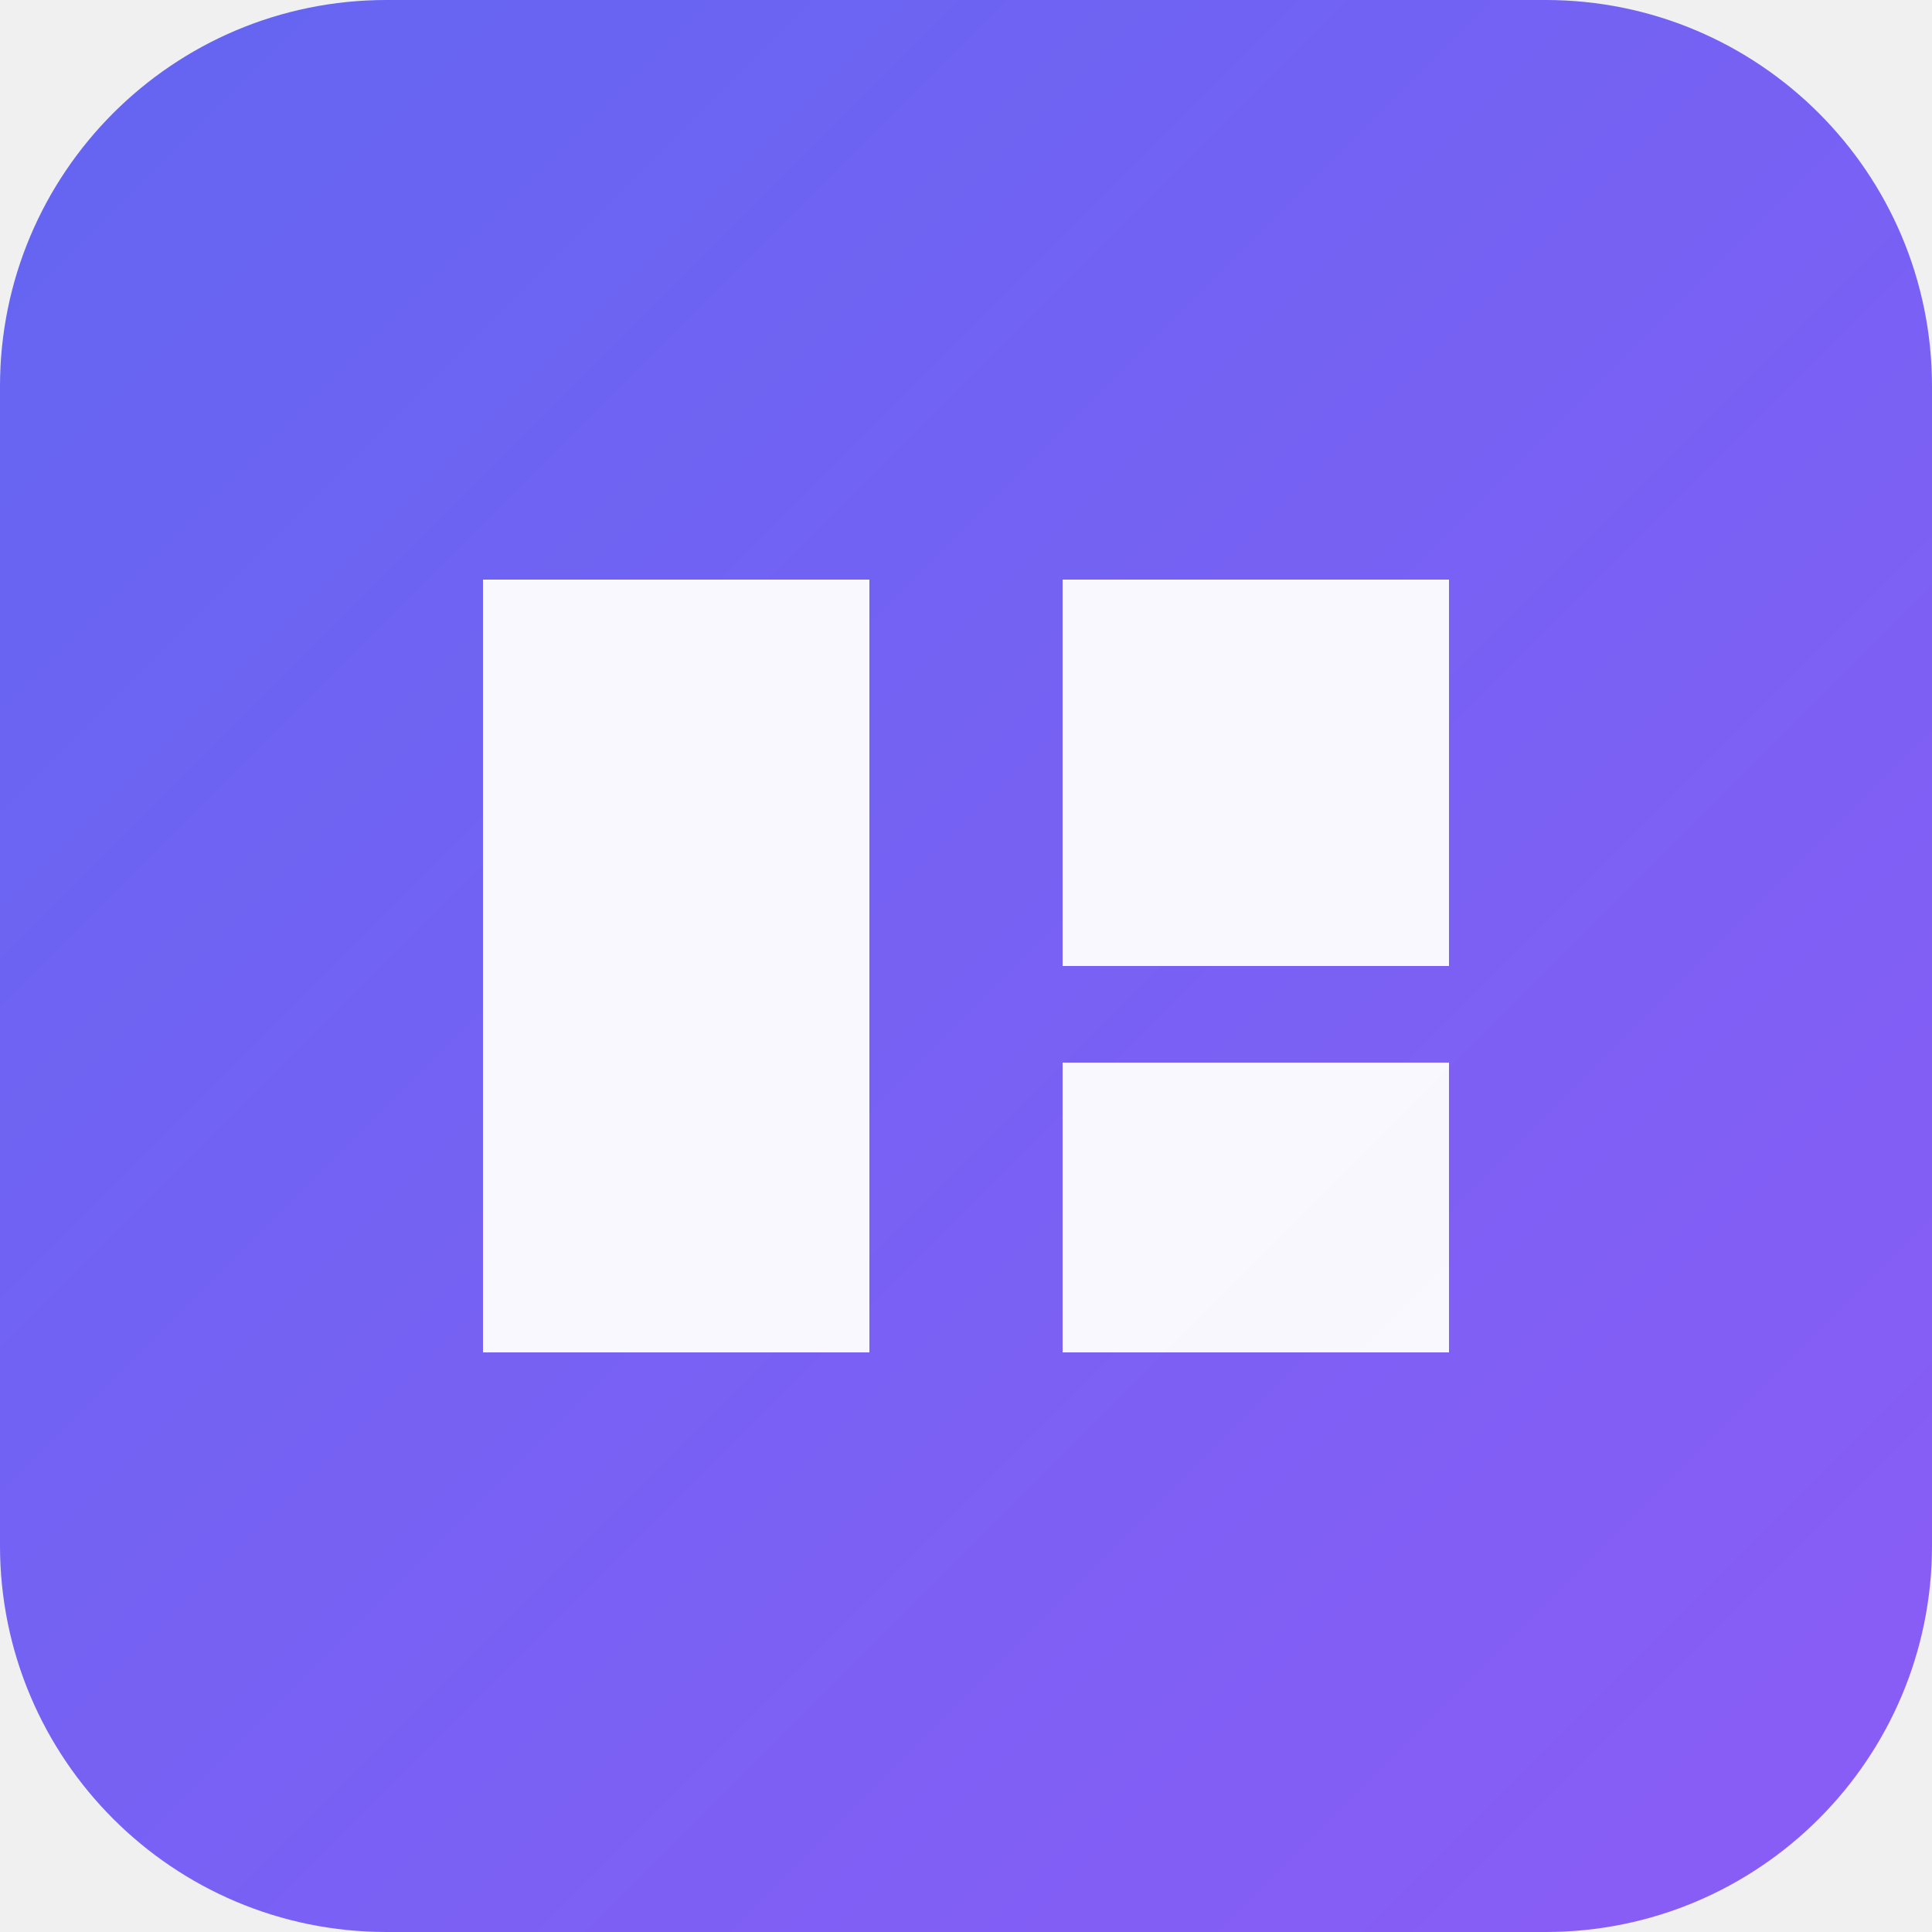
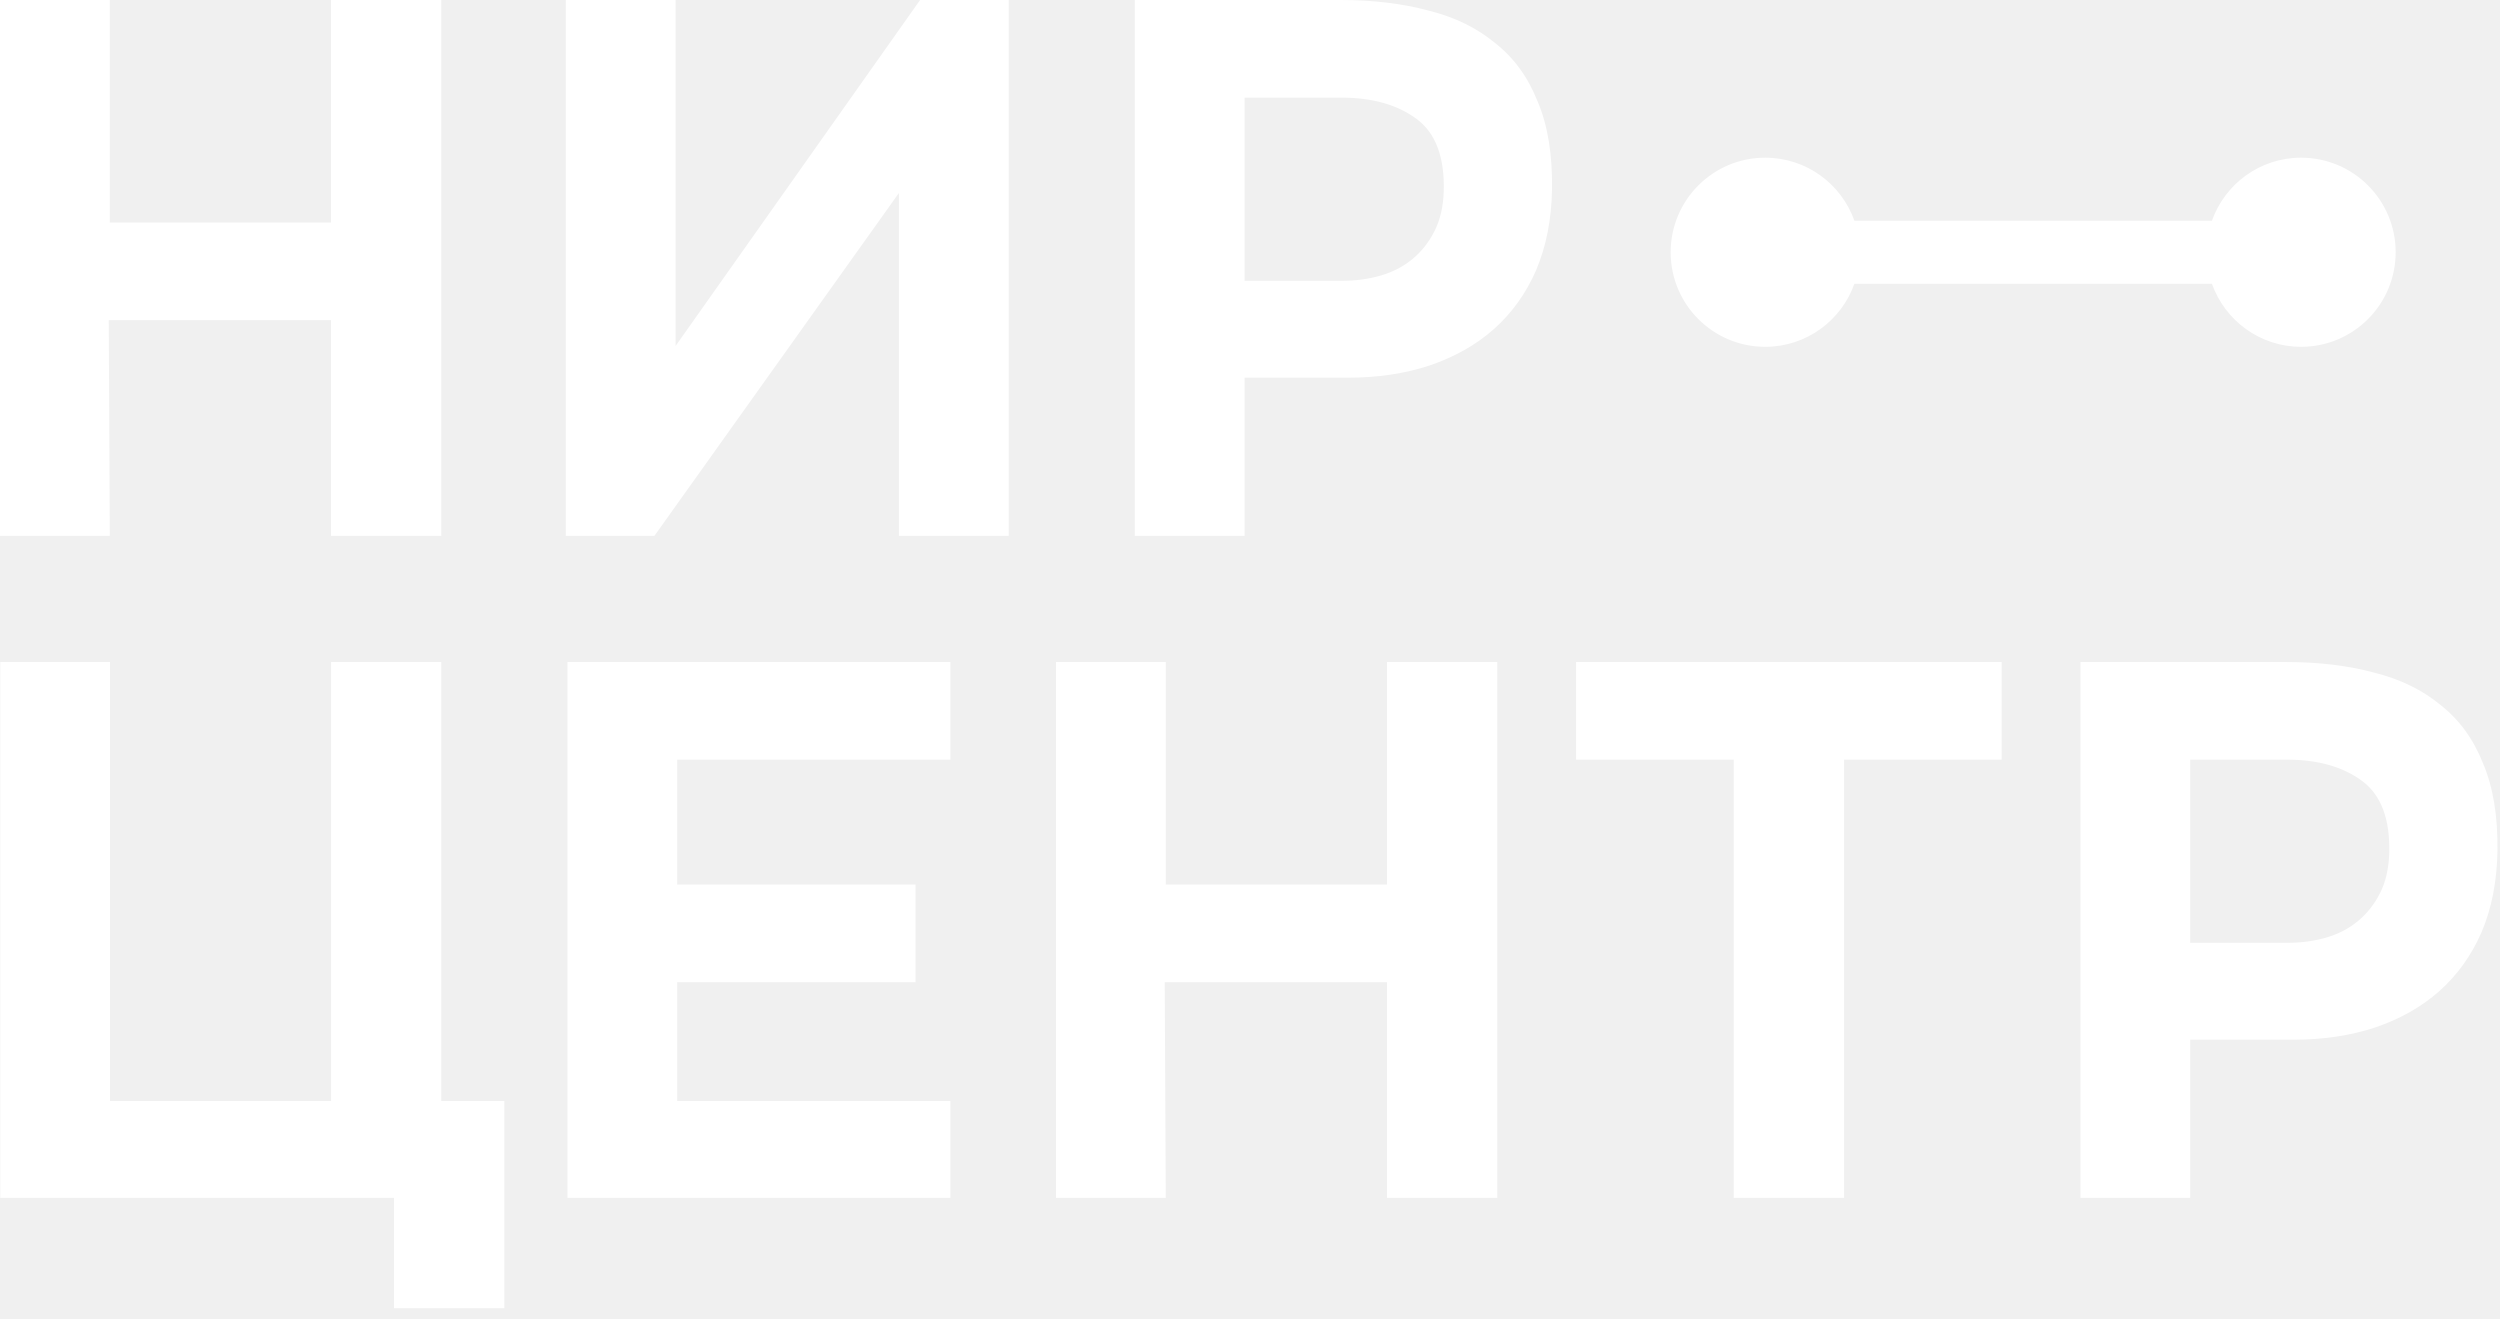
- <svg xmlns="http://www.w3.org/2000/svg" viewBox="0 0 100 100">
-   <defs>
-     <linearGradient id="grad" x1="0%" y1="0%" x2="100%" y2="100%">
-       <stop offset="0%" style="stop-color:#6366f1" />
-       <stop offset="100%" style="stop-color:#8b5cf6" />
-     </linearGradient>
-   </defs>
-   <rect width="100" height="100" rx="20" fill="url(#grad)" />
-   <path d="M25 30 L45 30 L45 70 L25 70 Z M55 30 L75 30 L75 50 L55 50 Z M55 55 L75 55 L75 70 L55 70 Z" fill="white" opacity="0.95" />
+ <svg xmlns="http://www.w3.org/2000/svg" width="110" height="58" viewBox="0 0 110 58" fill="none">
+   <path d="M4.84 48.444H14.568V29.129H19.417V48.444H22.191V57.562H17.337V52.707H0.011V29.129H4.84V48.444ZM41.817 33.425H29.796V38.92H40.285V43.216H29.796V48.444H41.817V52.707H24.967V29.129H41.817V33.425ZM51.294 38.92H61.027V29.129H65.881V52.707H61.027V43.216H51.248L51.294 52.707H46.463V29.129H51.294V38.92ZM88.072 33.425H81.138V52.707H76.283V33.425H69.348V29.129H88.072V33.425ZM100.597 29.129C102.017 29.129 103.306 29.284 104.46 29.595C105.614 29.883 106.591 30.36 107.391 31.026C108.212 31.67 108.833 32.525 109.255 33.591C109.699 34.634 109.91 35.922 109.888 37.454C109.865 38.786 109.632 39.974 109.188 41.018C108.744 42.039 108.122 42.905 107.323 43.615C106.546 44.303 105.603 44.837 104.493 45.214C103.405 45.569 102.217 45.746 100.93 45.746H96.368V52.707H91.539V29.129H100.597ZM96.368 41.483H100.664C101.263 41.483 101.83 41.406 102.362 41.251C102.895 41.096 103.361 40.851 103.761 40.518C104.16 40.185 104.482 39.774 104.727 39.286C104.971 38.798 105.104 38.22 105.126 37.554C105.17 36.044 104.77 34.979 103.927 34.357C103.083 33.736 101.984 33.425 100.63 33.425H96.368V41.483ZM4.831 9.791H14.565V0H19.417V23.578H14.565V14.087H4.785L4.831 23.578H0V0H4.831V9.791ZM29.727 15.22L40.484 0H44.383V23.578H39.552V8.492L28.794 23.578H24.895V0H29.727V15.22ZM58.993 0C60.415 6.84031e-06 61.703 0.155 62.858 0.466C64.013 0.754 64.99 1.232 65.79 1.898C66.612 2.542 67.233 3.397 67.655 4.463C68.1 5.506 68.311 6.794 68.289 8.326C68.267 9.658 68.033 10.845 67.589 11.889C67.145 12.91 66.523 13.776 65.724 14.486C64.946 15.175 64.002 15.707 62.892 16.085C61.803 16.44 60.614 16.618 59.326 16.618H54.762V23.578H49.931V0H58.993ZM101.248 6.938C103.546 6.938 105.409 8.801 105.409 11.099C105.409 13.397 103.546 15.26 101.248 15.26C99.437 15.26 97.897 14.102 97.325 12.486H81.593C81.021 14.102 79.481 15.26 77.67 15.26C75.372 15.26 73.509 13.397 73.509 11.099C73.509 8.801 75.372 6.938 77.67 6.938C79.481 6.938 81.022 8.096 81.593 9.712H97.325C97.897 8.096 99.436 6.938 101.248 6.938ZM54.762 12.355H59.06C59.659 12.355 60.226 12.277 60.759 12.122C61.292 11.967 61.758 11.723 62.158 11.39C62.558 11.057 62.88 10.646 63.124 10.157C63.368 9.669 63.502 9.092 63.524 8.426C63.569 6.916 63.169 5.85 62.325 5.229C61.481 4.607 60.381 4.296 59.026 4.296H54.762V12.355Z" fill="white" />
</svg>
